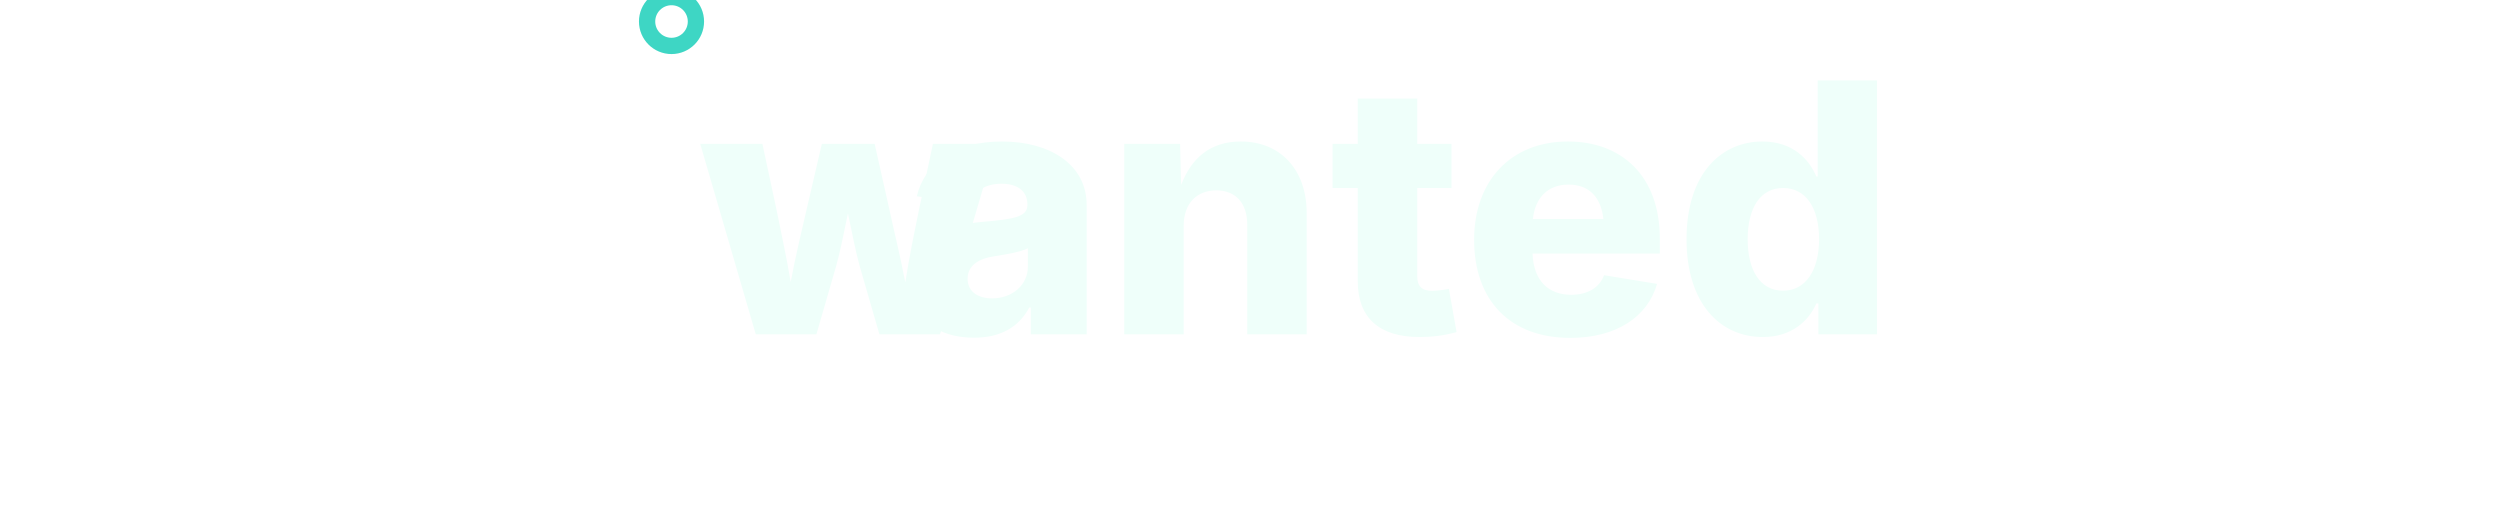
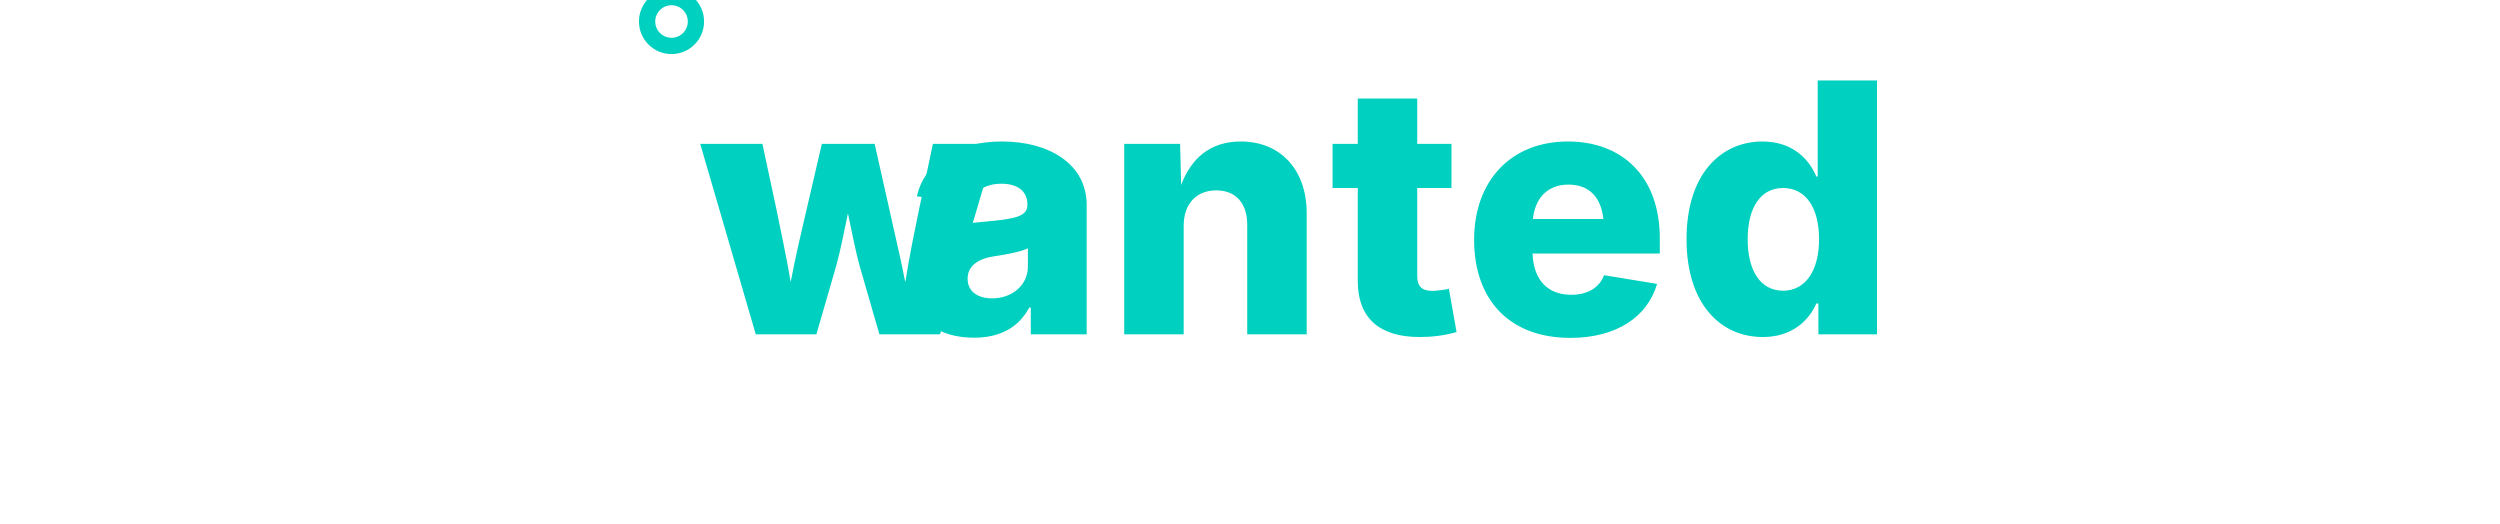
<svg xmlns="http://www.w3.org/2000/svg" viewBox="0 0 860 180" width="860" height="180">
-   <text x="240" y="115" font-family="Inter, system-ui, -apple-system, Segoe UI, Roboto, Arial, sans-serif" font-weight="800" font-size="120" fill="#EFFFFA" letter-spacing="1">w</text>
-   <text id="a" x="310" y="115" font-family="Inter, system-ui, -apple-system, Segoe UI, Roboto, Arial, sans-serif" font-weight="800" font-size="120" fill="#EFFFFA" letter-spacing="1">a</text>
-   <text x="380" y="115" font-family="Inter, system-ui, -apple-system, Segoe UI, Roboto, Arial, sans-serif" font-weight="800" font-size="120" fill="#EFFFFA" letter-spacing="1">nted</text>
-   <circle cx="330" cy="62" r="12" fill="none" stroke="#3ED6C4" stroke-width="8" transform="translate(0,-36) scale(0.7)">
-     <animateTransform attributeName="transform" type="translate" dur="0.9s" values="0,-36; 0,0; 0,-4; 0,0" keyTimes="0; .65; .82; 1" calcMode="spline" keySplines=".2 .9 .2 1; .2 .9 .2 1; .2 .9 .2 1" fill="freeze" />
-     <animateTransform attributeName="transform" additive="sum" type="scale" dur="0.9s" values="0.7; 1; 1; 1" keyTimes="0; .65; .82; 1" calcMode="spline" keySplines=".2 .9 .2 1; .2 .9 .2 1; .2 .9 .2 1" fill="freeze" />
+   <text x="240" y="115" font-family="Inter, system-ui, -apple-system, Segoe UI, Roboto, Arial, sans-serif" font-weight="800" font-size="120" fill="#00D0BF" letter-spacing="1">w</text>
+   <text id="a" x="310" y="115" font-family="Inter, system-ui, -apple-system, Segoe UI, Roboto, Arial, sans-serif" font-weight="800" font-size="120" fill="#00D0BF" letter-spacing="1">a</text>
+   <text x="380" y="115" font-family="Inter, system-ui, -apple-system, Segoe UI, Roboto, Arial, sans-serif" font-weight="800" font-size="120" fill="#00D0BF" letter-spacing="1">nted</text>
+   <circle cx="330" cy="62" r="12" fill="none" stroke="#00D0BF" stroke-width="8" transform="translate(0,-36) scale(0.7)">
+     <animateTransform attributeName="transform" type="translate" dur="0.9s" values="0,-36; 0,0; 0,-6; 0,0" keyTimes="0; .65; .82; 1" calcMode="spline" keySplines=".2 .9 .2 1; .2 .9 .2 1; .2 .9 .2 1" repeatCount="indefinite" />
+     <animateTransform attributeName="transform" additive="sum" type="scale" dur="0.9s" values="0.7; 1; 1; 1" keyTimes="0; .65; .82; 1" calcMode="spline" keySplines=".2 .9 .2 1; .2 .9 .2 1; .2 .9 .2 1" repeatCount="indefinite" />
  </circle>
</svg>
